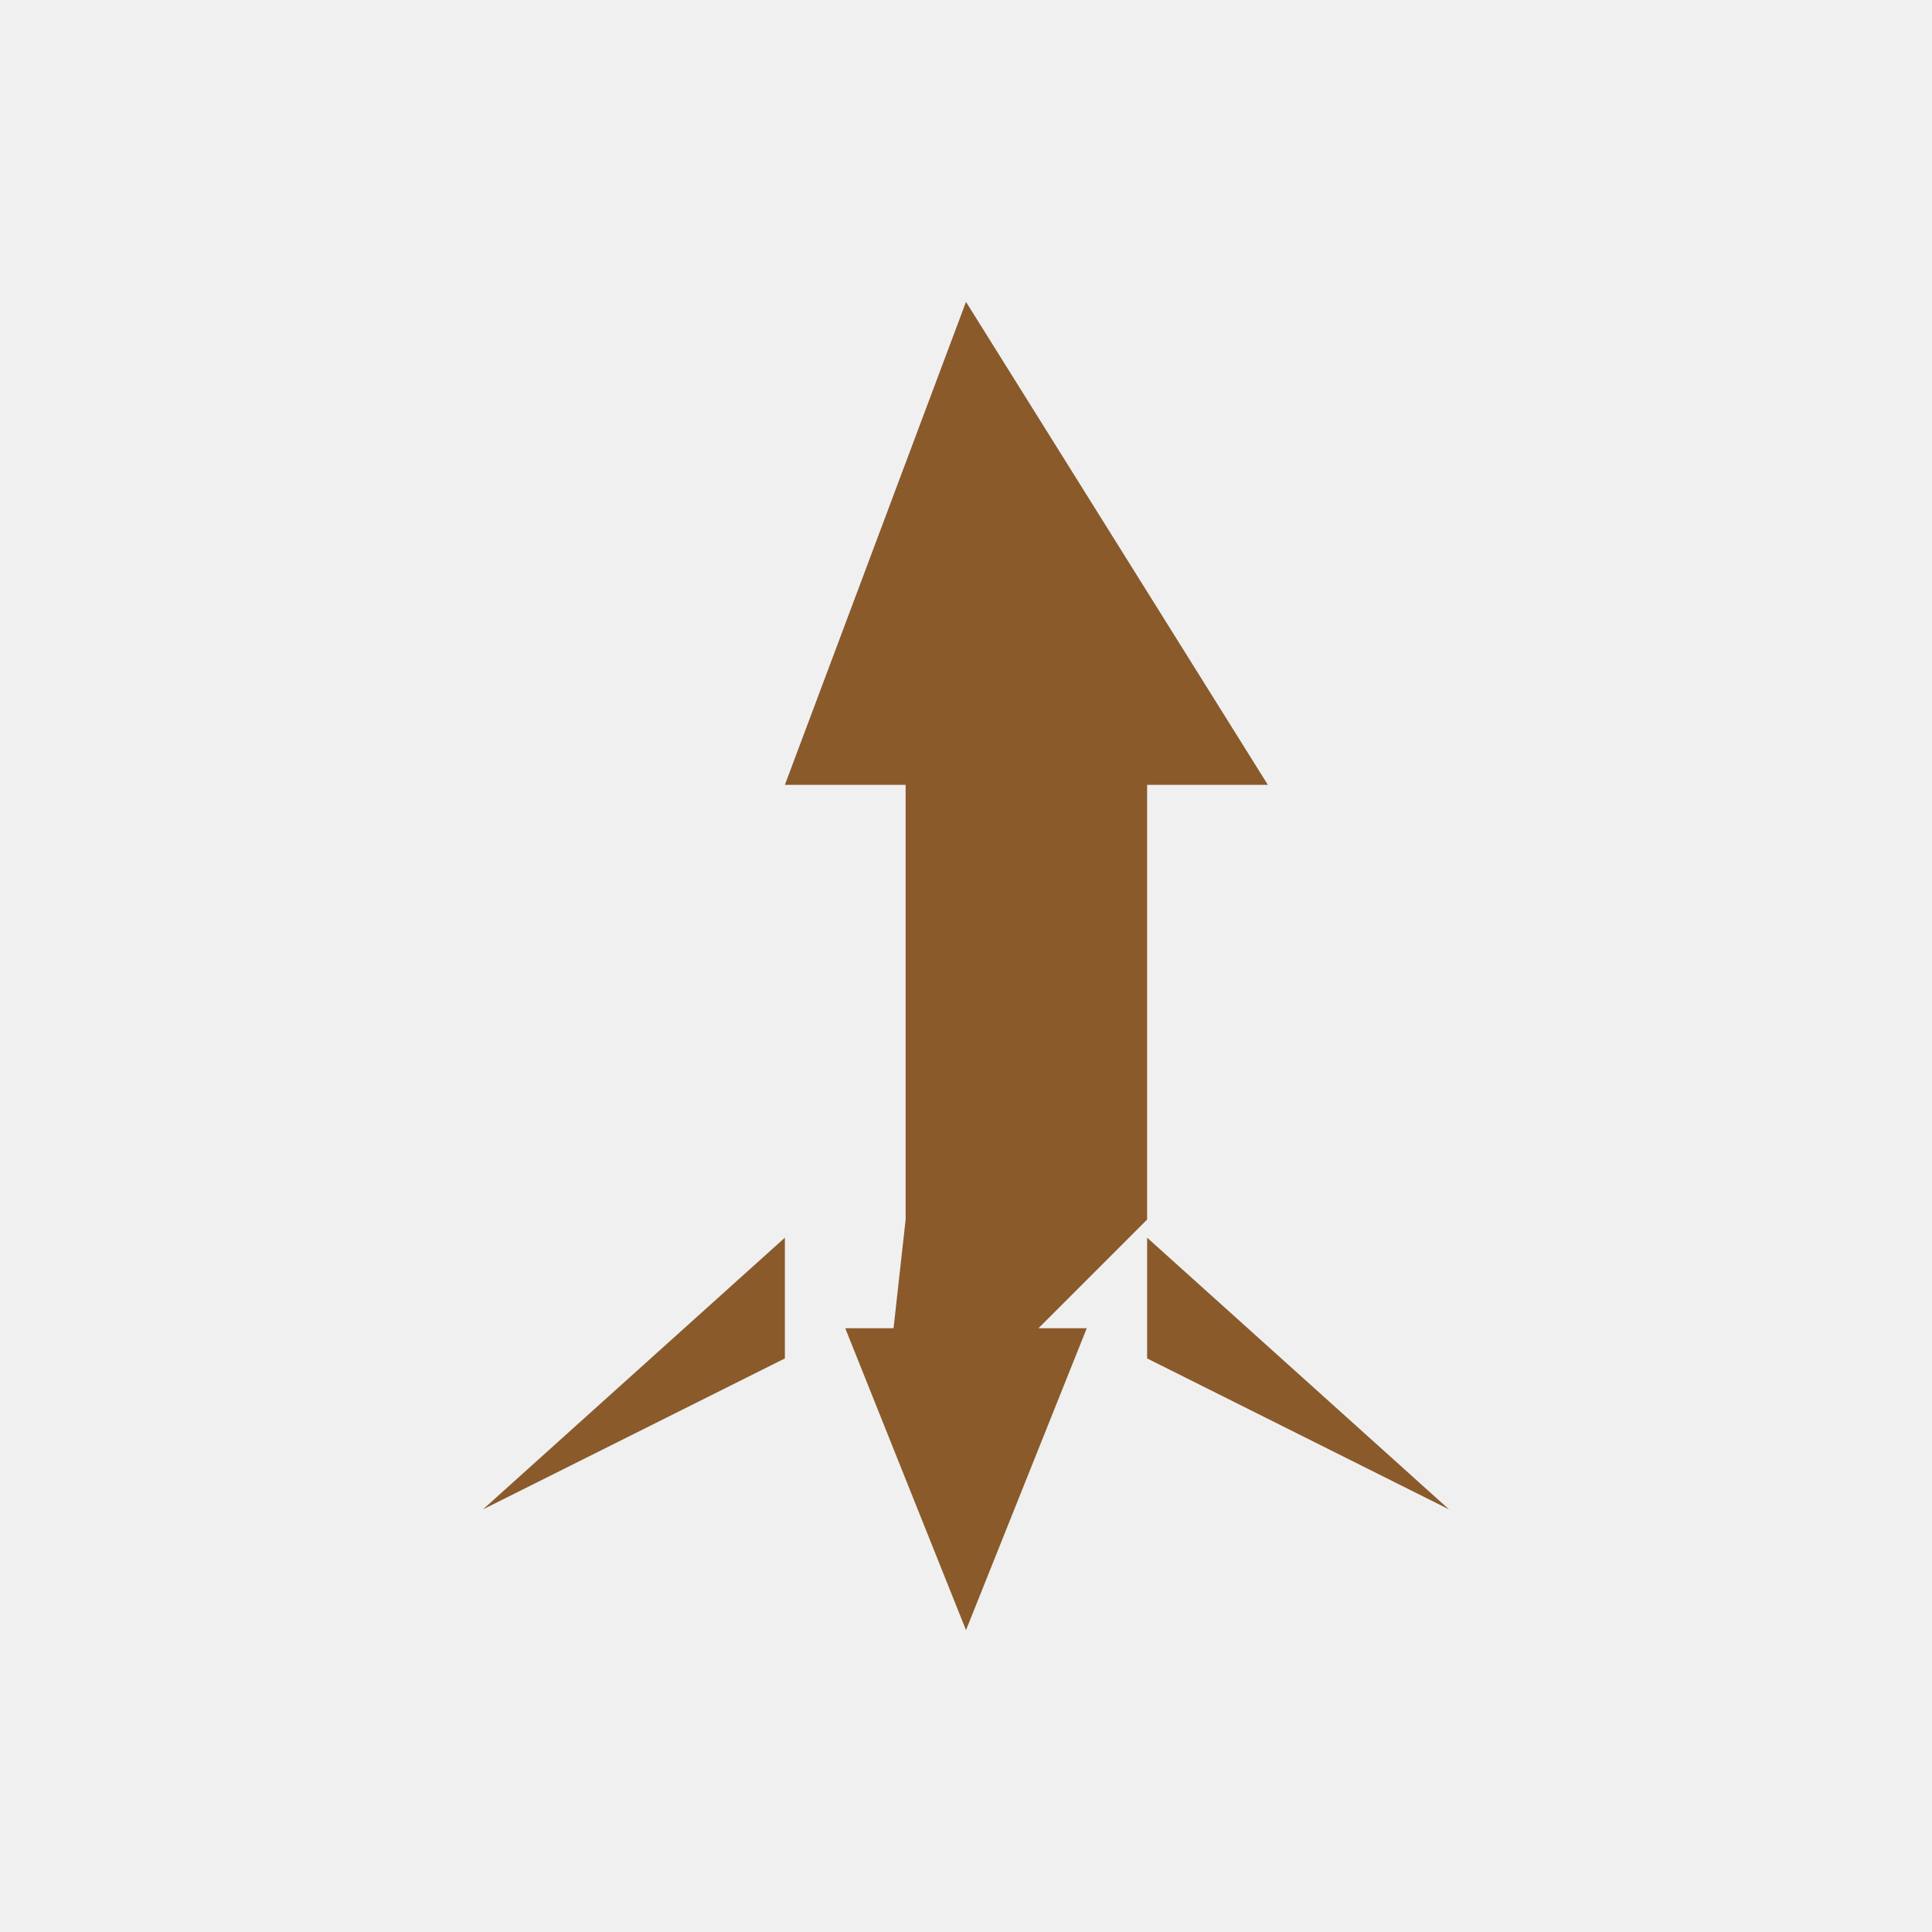
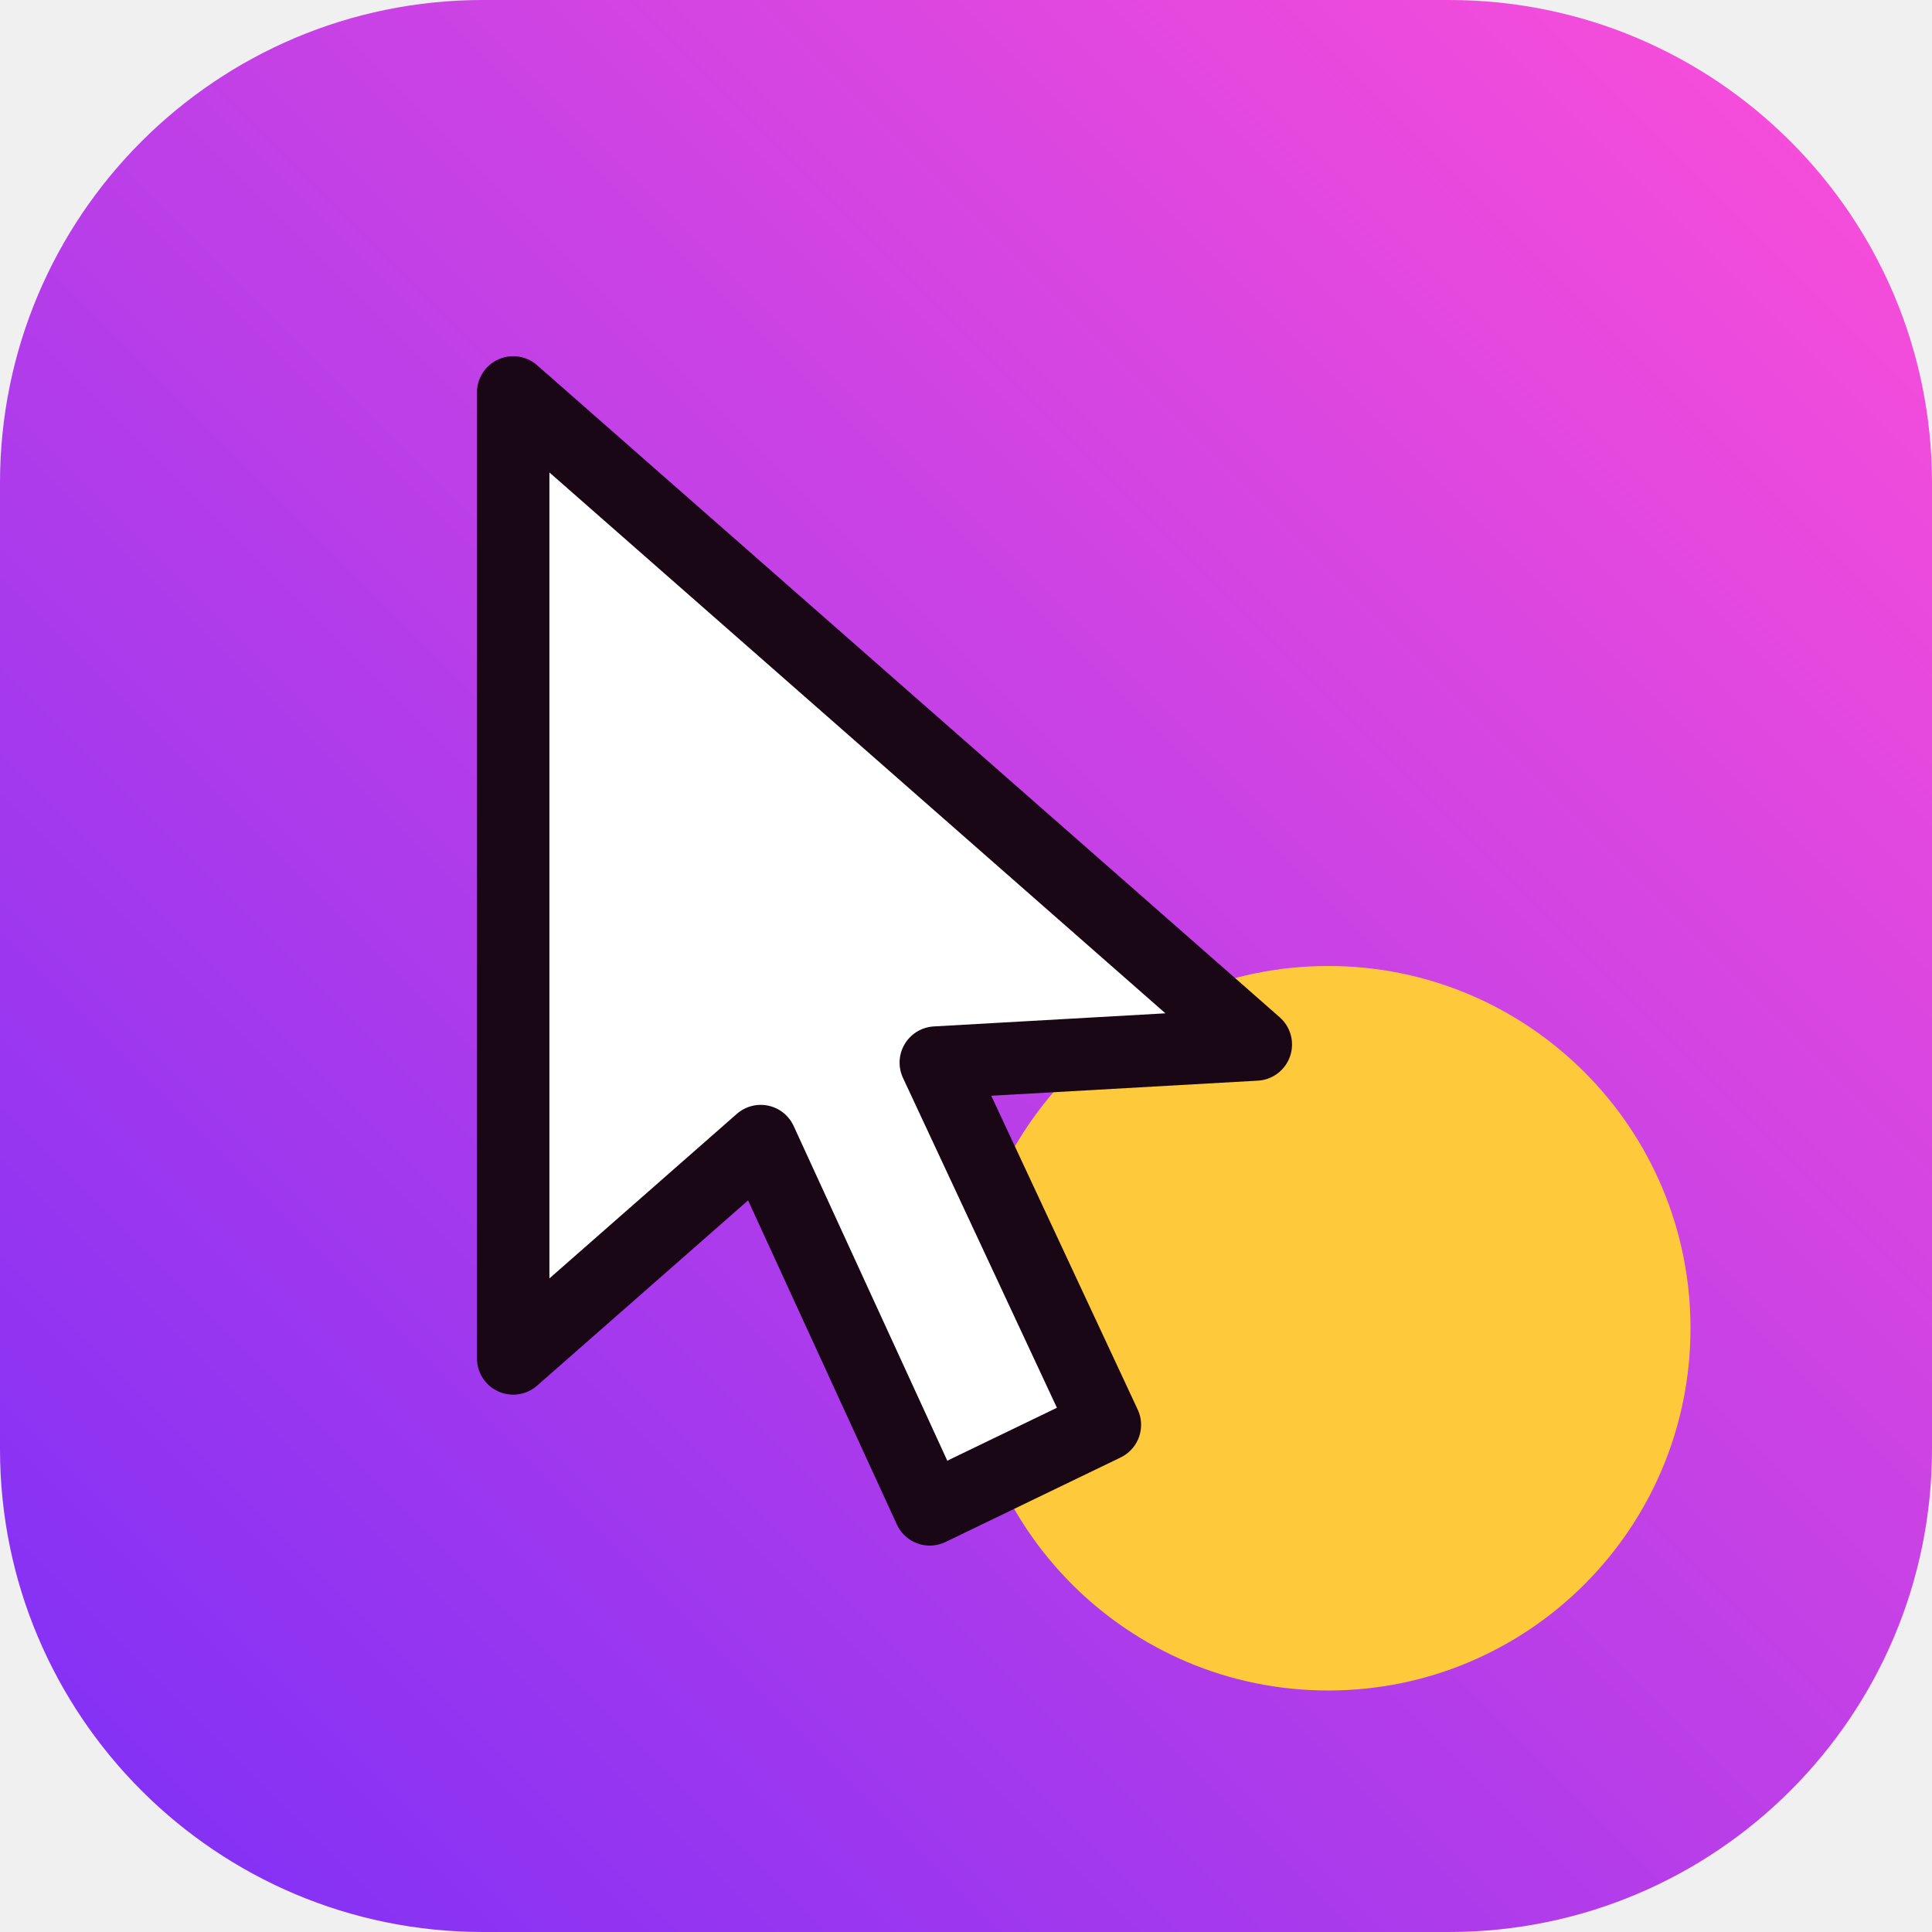
- <svg xmlns="http://www.w3.org/2000/svg" viewBox="0 0 32 32" role="img" aria-label="App">
-   <style>
-     path { fill: #8a5a2b; }
-     @media (prefers-color-scheme: dark) { path { fill: #d4a05e; } }
-   </style>
-   <path d="M16 5l5 8h-2v7.2L17.2 22h-2.4L15 20.2V13h-2L16 5zm-3 15.5L8 25l5-2.5zm6 0L24 25l-5-2.5zM14 22h4l-2 5z" />
+ <svg xmlns="http://www.w3.org/2000/svg" viewBox="0 0 32 32">
+   <defs>
+     <linearGradient id="g" x1="0" y1="1" x2="1" y2="0">
+       <stop offset="0" stop-color="#7b2ff7" />
+       <stop offset="1" stop-color="#ff4fd8" />
+     </linearGradient>
+   </defs>
+   <rect width="32" height="32" rx="8" fill="url(#g)" />
+   <circle cx="22" cy="22" r="6" fill="#ffc93c" />
+   <path d="M8.5 6.5 L8.5 22.5 L12.6 18.9 L15.4 25 L18.3 23.6 L15.5 17.6 L20.8 17.3 Z" fill="#ffffff" stroke="#1a0716" stroke-width="1.2" stroke-linejoin="round" />
</svg>
